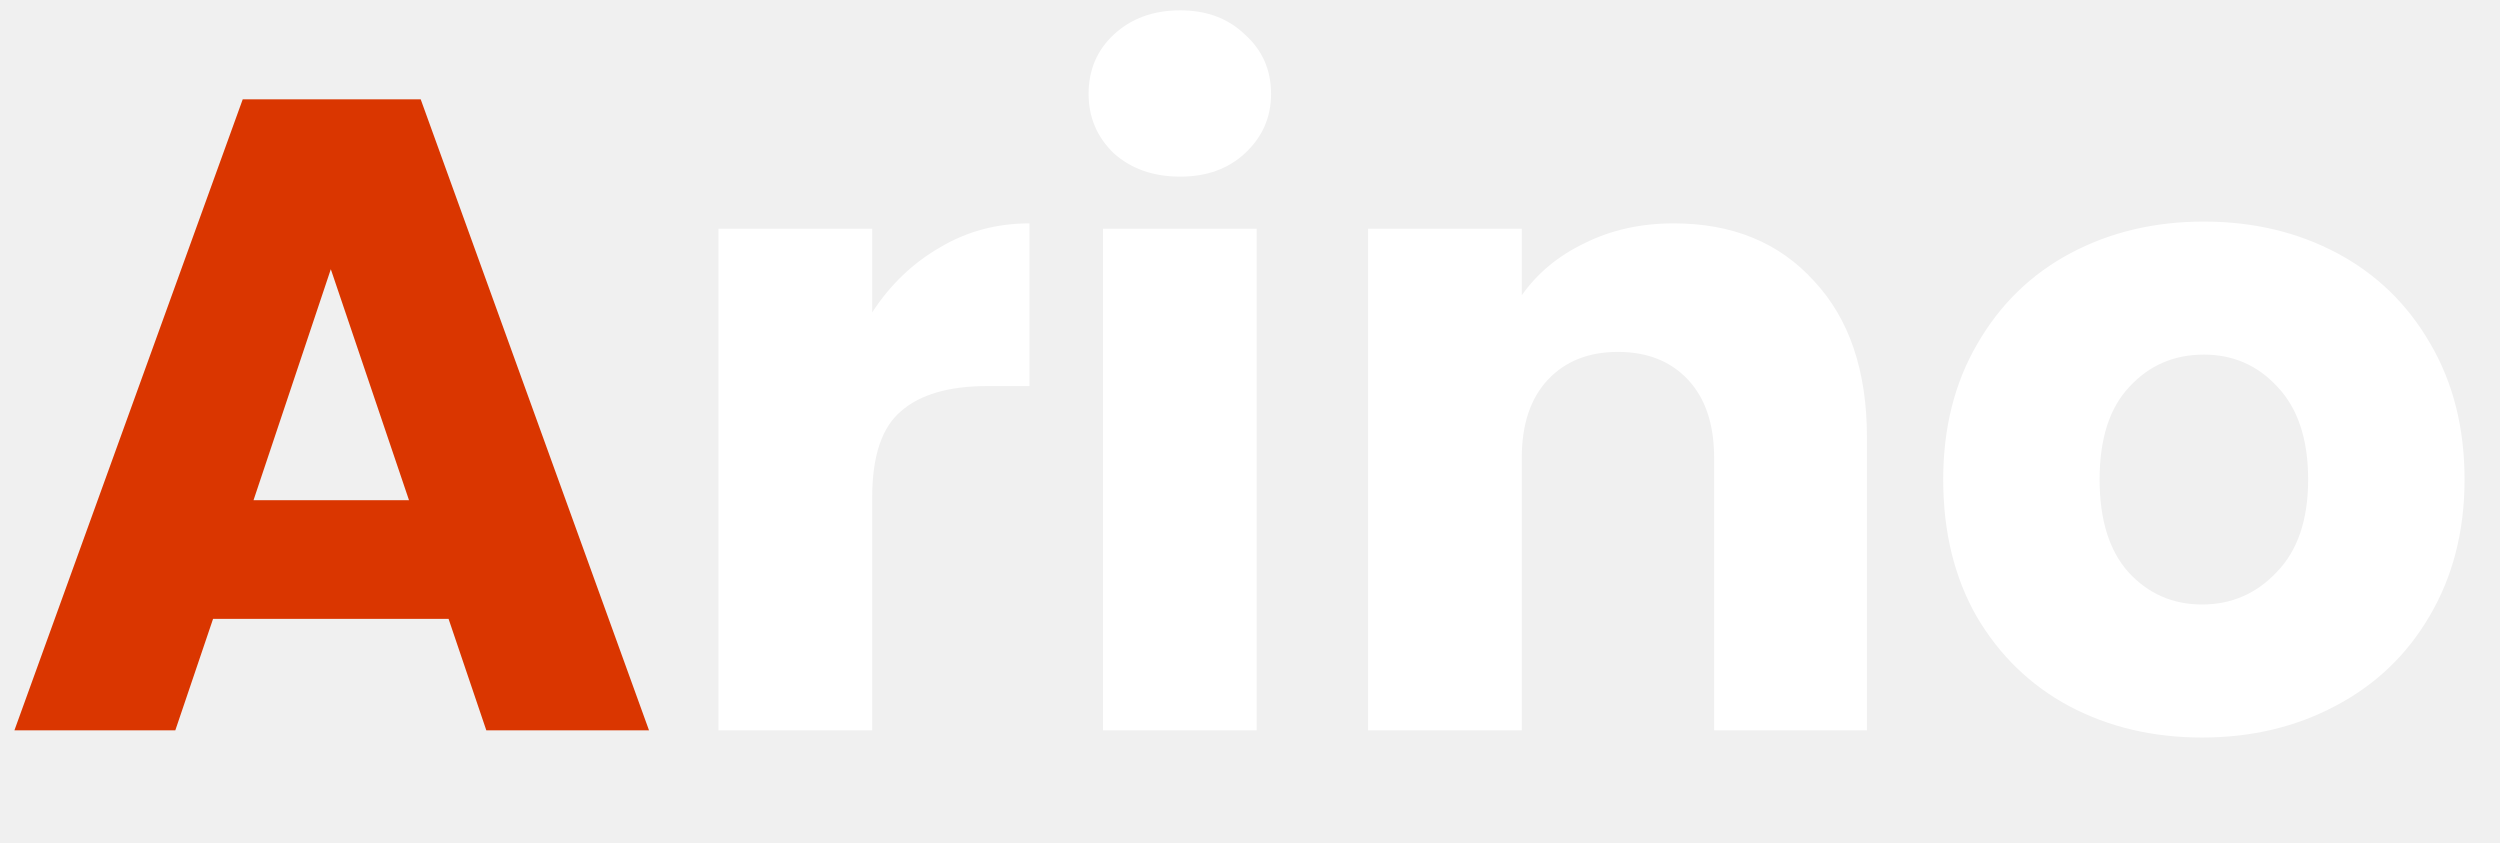
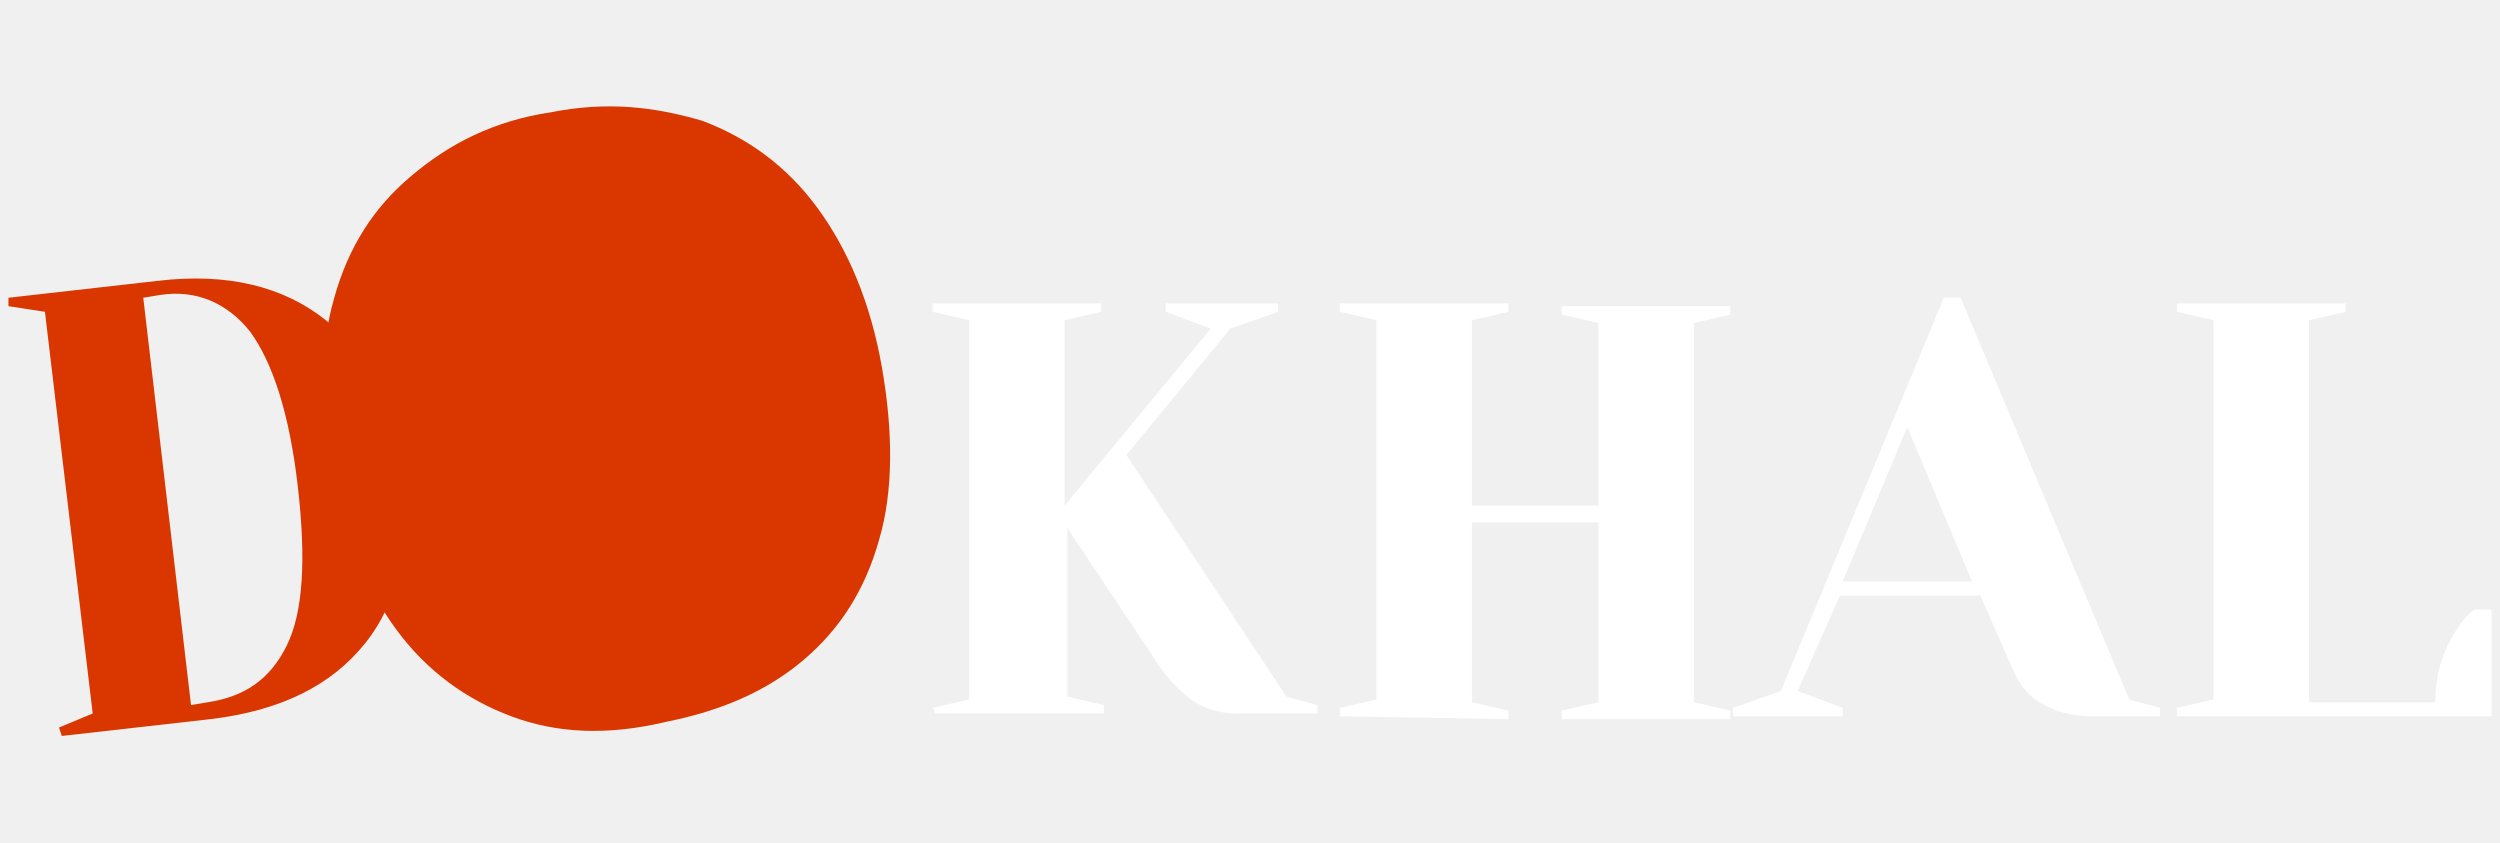
- <svg xmlns="http://www.w3.org/2000/svg" width="89" height="30" viewBox="0 0 89 30" fill="none">
-   <path d="M15.969 22.032H7.585L6.241 26H0.513L8.641 3.536H14.977L23.105 26H17.313L15.969 22.032ZM14.561 17.808L11.777 9.584L9.025 17.808H14.561Z" fill="#da3600" />
-   <path d="M31.05 11.12C31.69 10.139 32.49 9.371 33.45 8.816C34.41 8.24 35.477 7.952 36.65 7.952V13.744H35.146C33.781 13.744 32.757 14.043 32.074 14.64C31.392 15.216 31.05 16.24 31.05 17.712V26H25.578V8.144H31.05V11.12ZM42.018 6.288C41.058 6.288 40.269 6.011 39.65 5.456C39.053 4.88 38.754 4.176 38.754 3.344C38.754 2.491 39.053 1.787 39.65 1.232C40.269 0.656 41.058 0.368 42.018 0.368C42.957 0.368 43.725 0.656 44.322 1.232C44.941 1.787 45.25 2.491 45.25 3.344C45.25 4.176 44.941 4.88 44.322 5.456C43.725 6.011 42.957 6.288 42.018 6.288ZM44.738 8.144V26H39.266V8.144H44.738ZM59.583 7.952C61.674 7.952 63.338 8.635 64.575 10C65.834 11.344 66.463 13.2 66.463 15.568V26H61.023V16.304C61.023 15.109 60.714 14.181 60.095 13.52C59.477 12.859 58.645 12.528 57.599 12.528C56.554 12.528 55.722 12.859 55.103 13.52C54.485 14.181 54.175 15.109 54.175 16.304V26H48.703V8.144H54.175V10.512C54.73 9.723 55.477 9.104 56.415 8.656C57.354 8.187 58.41 7.952 59.583 7.952ZM78.394 26.256C76.645 26.256 75.066 25.883 73.658 25.136C72.271 24.389 71.173 23.323 70.362 21.936C69.573 20.549 69.178 18.928 69.178 17.072C69.178 15.237 69.583 13.627 70.394 12.24C71.205 10.832 72.314 9.755 73.722 9.008C75.13 8.261 76.709 7.888 78.458 7.888C80.207 7.888 81.786 8.261 83.194 9.008C84.602 9.755 85.711 10.832 86.522 12.24C87.333 13.627 87.738 15.237 87.738 17.072C87.738 18.907 87.322 20.528 86.49 21.936C85.679 23.323 84.559 24.389 83.13 25.136C81.722 25.883 80.143 26.256 78.394 26.256ZM78.394 21.52C79.439 21.52 80.325 21.136 81.05 20.368C81.797 19.6 82.17 18.501 82.17 17.072C82.17 15.643 81.807 14.544 81.082 13.776C80.378 13.008 79.503 12.624 78.458 12.624C77.391 12.624 76.506 13.008 75.802 13.776C75.098 14.523 74.746 15.621 74.746 17.072C74.746 18.501 75.087 19.6 75.77 20.368C76.474 21.136 77.349 21.52 78.394 21.52Z" fill="white" />
+ <svg xmlns="http://www.w3.org/2000/svg" version="1.1" id="Layer_1" x="0px" y="0px" viewBox="0 0 89 30" style="enable-background:new 0 0 89 30;" xml:space="preserve">
+   <style type="text/css">
+ 	.st0{fill:#DA3600;}
+ 	.st1{fill:#FFFFFF;}
+ </style>
+   <g>
+     <path class="st0" d="M2.1,25.9l1.2-0.5L1.6,11.1l-1.3-0.2v-0.3L5.6,10c2.5-0.3,4.5,0.2,6,1.4s2.4,3.1,2.7,5.5   c0.3,2.5-0.1,4.5-1.3,6s-3,2.4-5.5,2.7l-5.3,0.6L2.1,25.9z M7.4,25c1.3-0.2,2.2-0.8,2.8-2c0.6-1.2,0.7-3.1,0.4-5.7   s-0.9-4.4-1.7-5.5c-0.8-1-1.9-1.5-3.2-1.3l-0.6,0.1l1.7,14.5L7.4,25z" />
+     <path class="st0" d="M18.2,25.5c-1.6-0.6-3-1.6-4.1-3.1s-1.9-3.4-2.3-5.7c-0.4-2.3-0.4-4.4,0.1-6.1c0.5-1.8,1.4-3.2,2.7-4.3   c1.4-1.2,3-2,5-2.3c2-0.4,3.7-0.2,5.4,0.3c1.6,0.6,3,1.6,4.1,3.1s1.9,3.4,2.3,5.7s0.4,4.4-0.1,6.1c-0.5,1.8-1.4,3.2-2.7,4.3   s-2.9,1.8-4.9,2.2C21.6,26.2,19.8,26.1,18.2,25.5z" />
+     <g>
+       <path class="st1" d="M33.2,25.2l1.3-0.3V11.4l-1.3-0.3v-0.3h6v0.3l-1.3,0.3V18l5.2-6.3l-1.6-0.6v-0.3h4v0.3l-1.7,0.6l-3.7,4.5    l5.7,8.6l1.1,0.3v0.3H44c-0.6,0-1.2-0.2-1.6-0.5c-0.4-0.3-0.9-0.8-1.2-1.3L38,18.8v6l1.3,0.3v0.3h-6L33.2,25.2L33.2,25.2z" />
+       <path class="st1" d="M47.7,25.5v-0.3l1.3-0.3V11.4l-1.3-0.3v-0.3h6v0.3l-1.3,0.3V18h4.5v-6.5l-1.3-0.3v-0.3h6v0.3l-1.3,0.3V25    l1.3,0.3v0.3h-6v-0.3l1.3-0.3v-6.4h-4.5V25l1.3,0.3v0.3L47.7,25.5L47.7,25.5z" />
+       <path class="st1" d="M61.7,25.2l1.7-0.6l5.8-14h0.6l6,14.3l1.1,0.3v0.3h-2.5c-0.7,0-1.3-0.2-1.8-0.5s-0.8-0.8-1-1.3l-1.1-2.5h-5    L64,24.6l1.6,0.6v0.3h-3.9C61.7,25.5,61.7,25.2,61.7,25.2z M65.6,20.7h4.6l-2.3-5.5L65.6,20.7z" />
+       <path class="st1" d="M77.5,25.2l1.3-0.3V11.4l-1.3-0.3v-0.3h6v0.3l-1.3,0.3V25h4.5c0-0.9,0.2-1.7,0.7-2.5c0.2-0.3,0.4-0.6,0.7-0.8    h0.6v3.8H77.5V25.2z" />
+     </g>
+   </g>
</svg>
